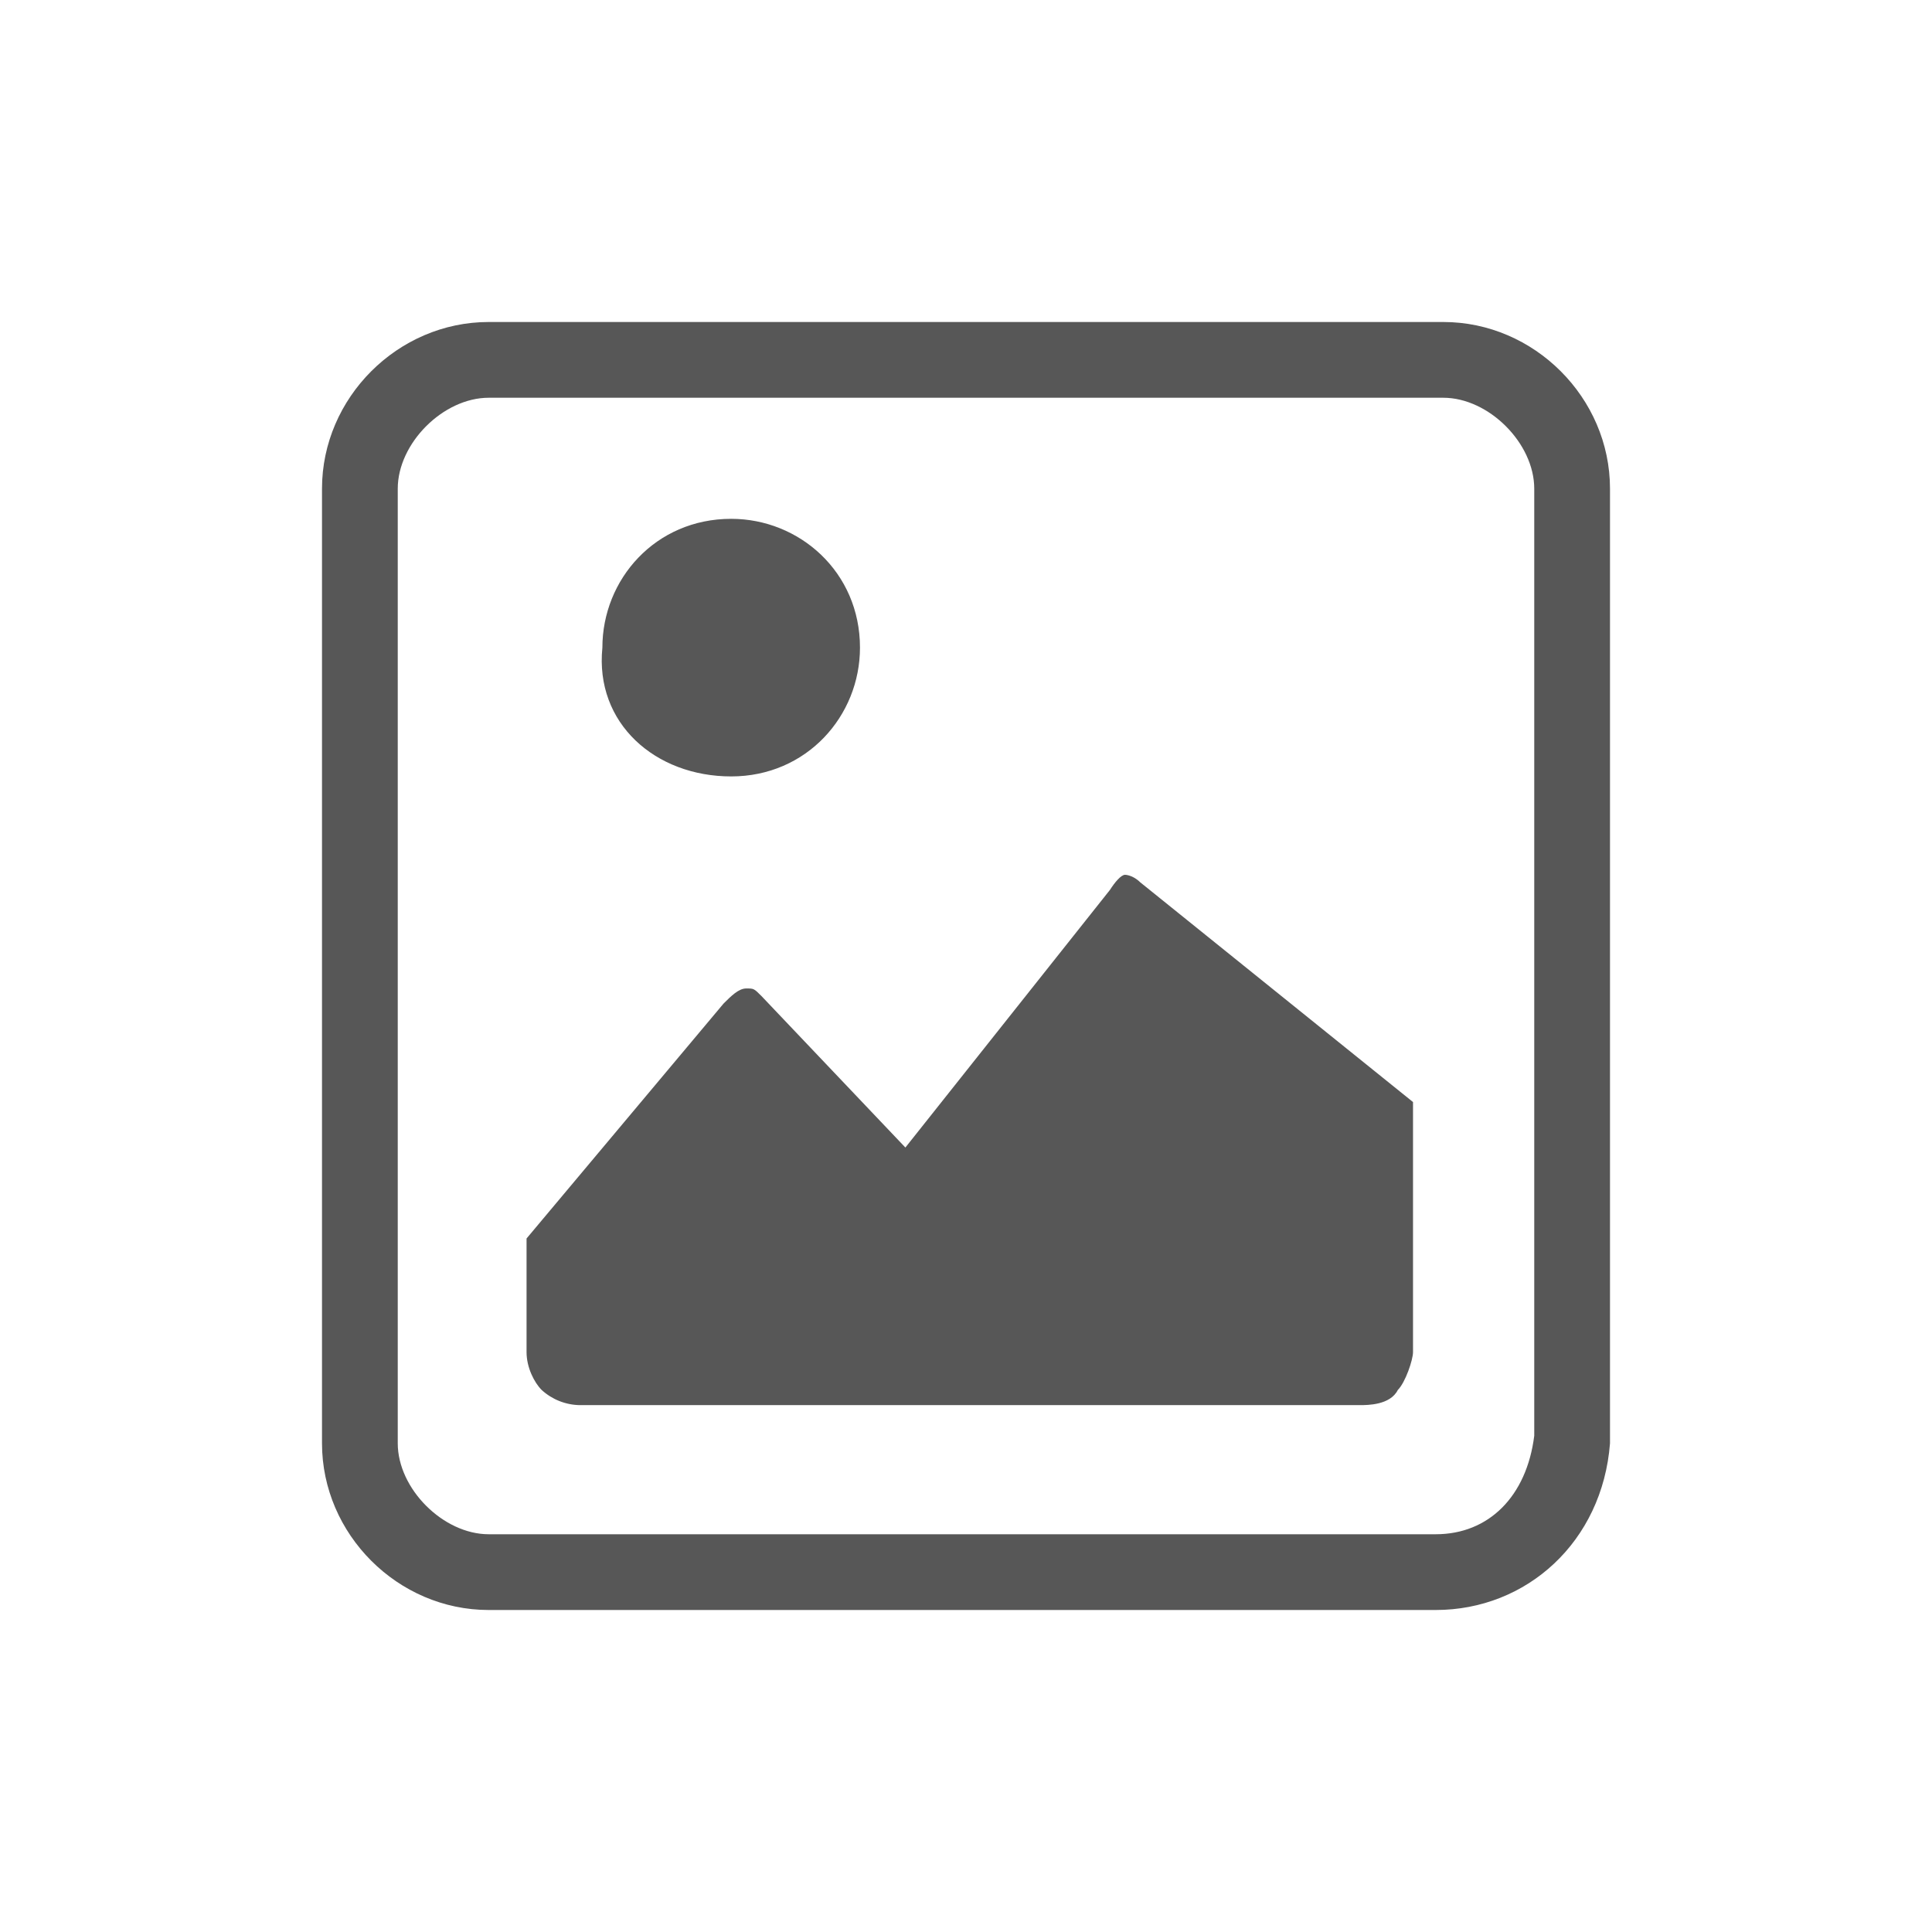
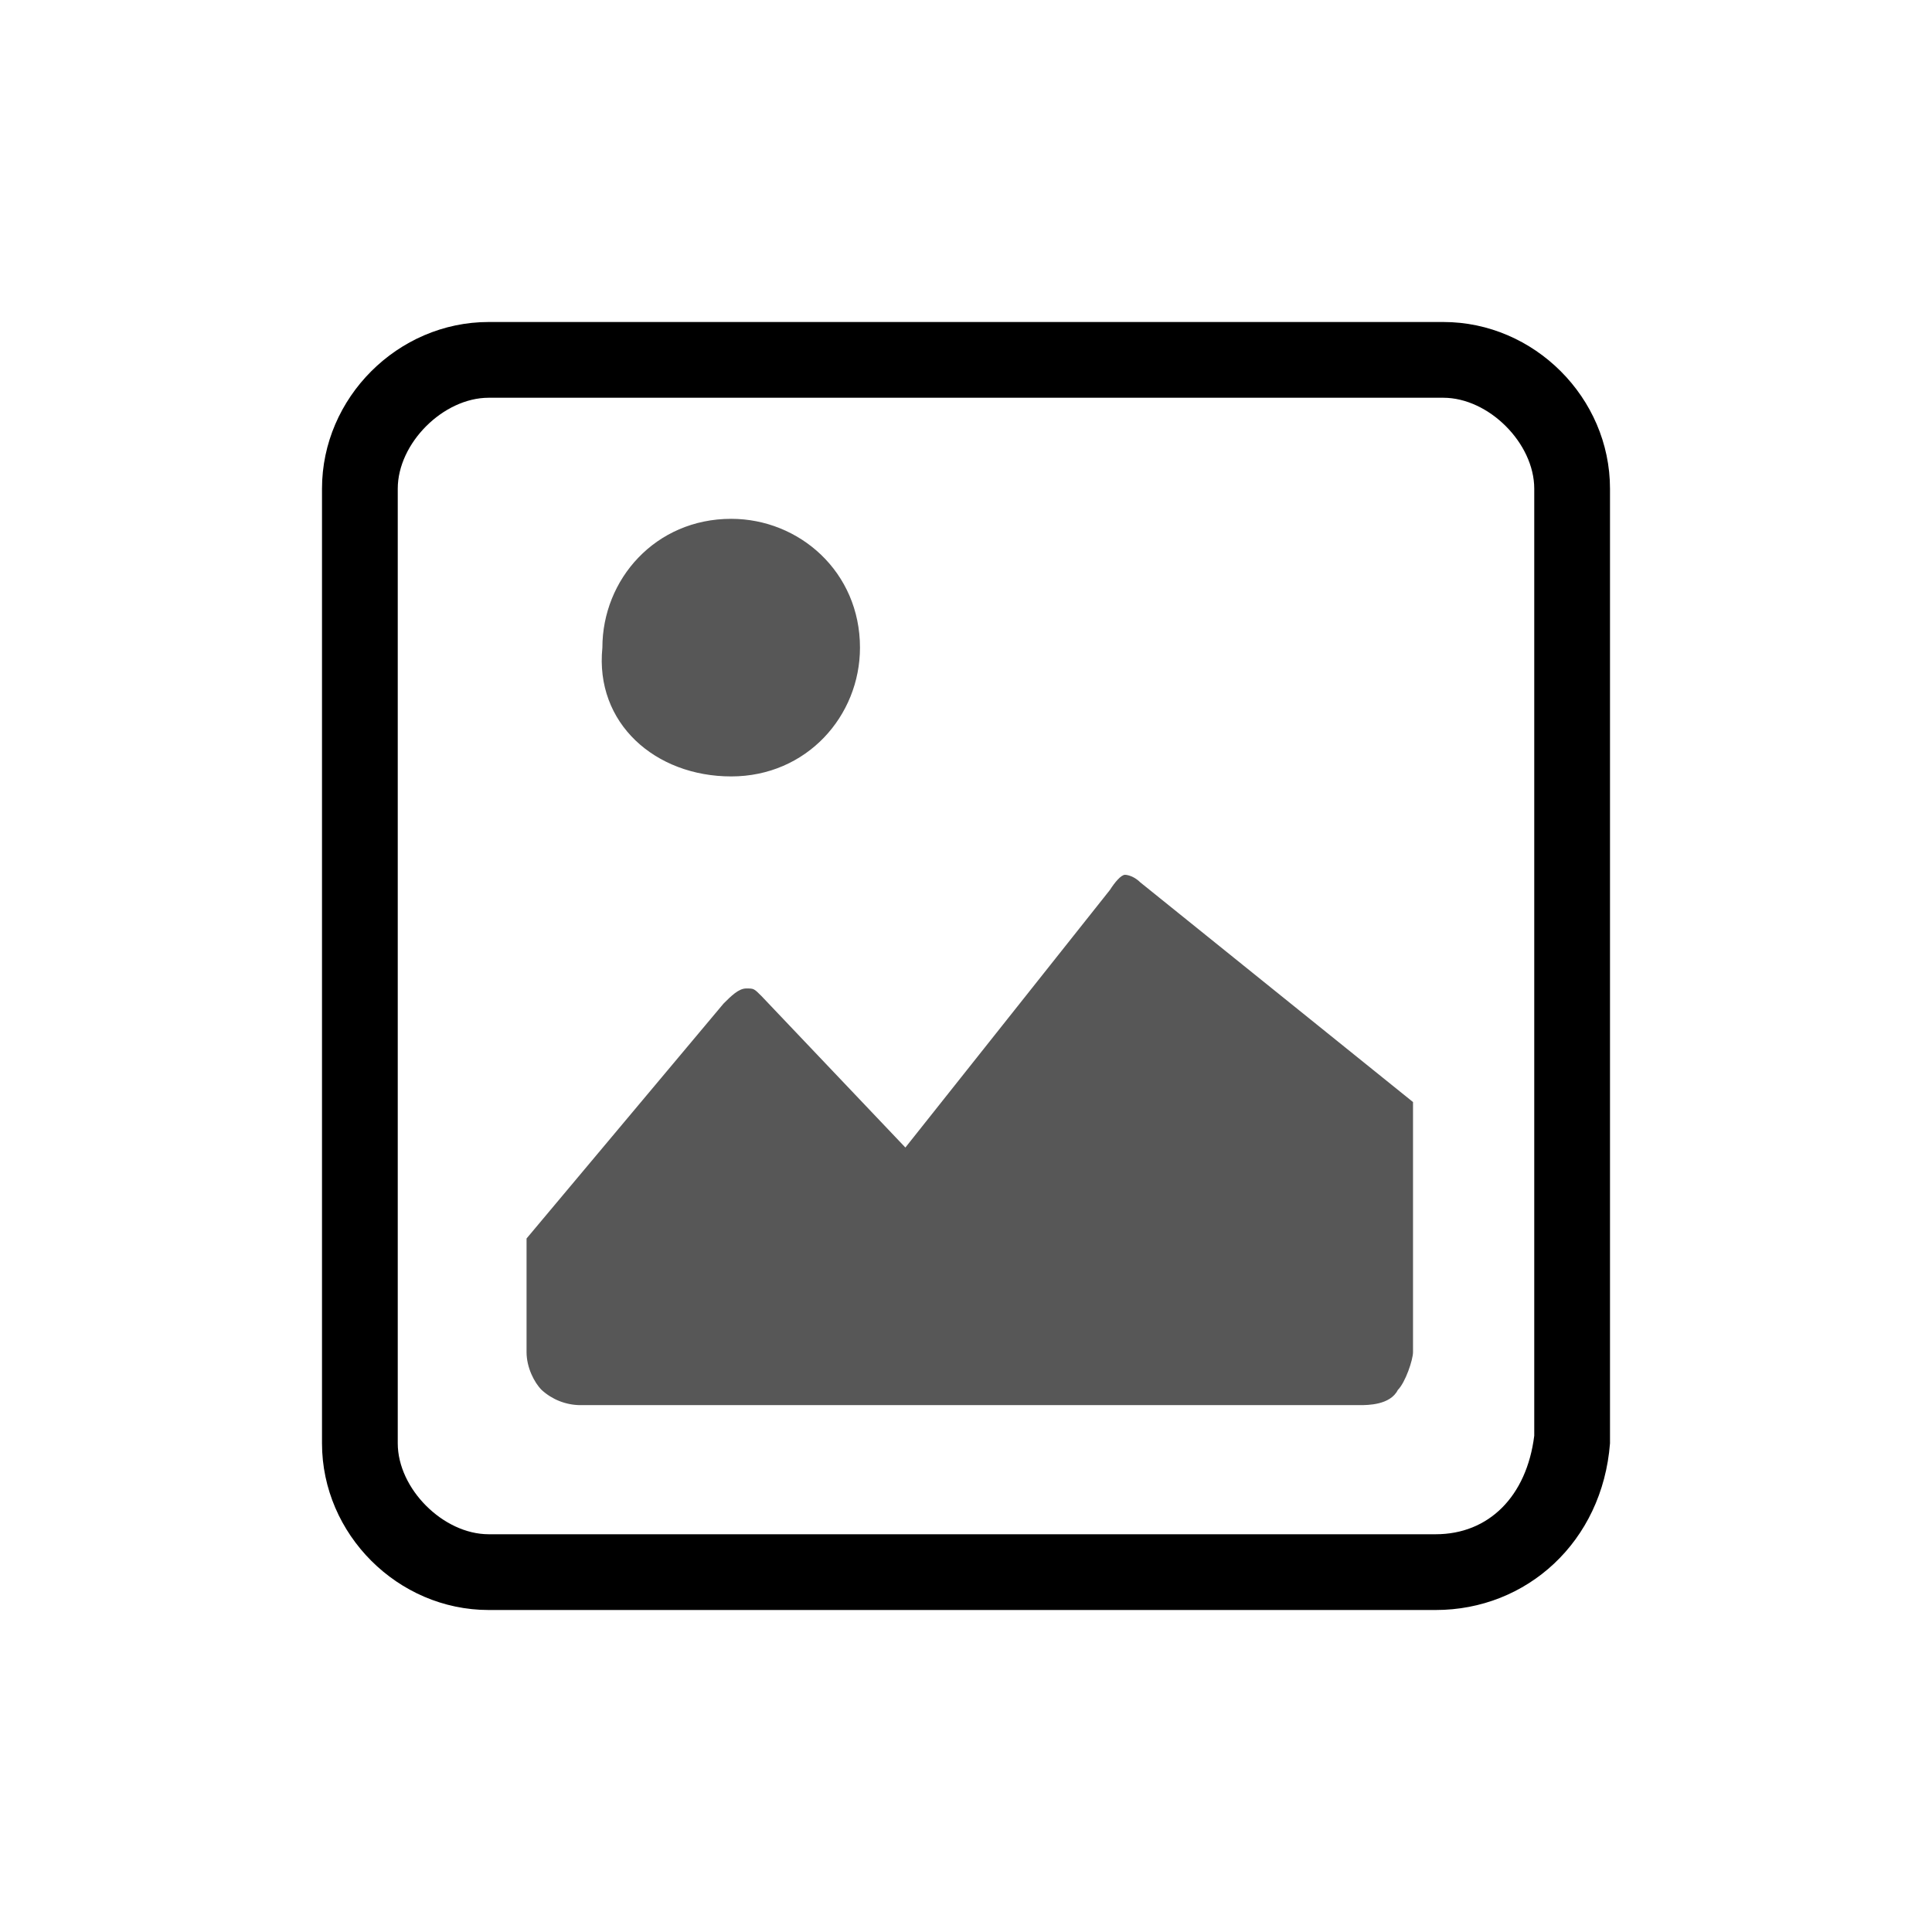
<svg xmlns="http://www.w3.org/2000/svg" width="24" height="24" fill="none">
-   <path fill="#575757" d="M17.93 4H6.07C4.942 4 4 4.941 4 6.07v11.86C4 19.058 4.941 20 6.07 20h11.765c1.13 0 2.07-.847 2.165-2.07V6.07C20 4.942 19.059 4 17.93 4Zm-.095 15.059H6.071c-.565 0-1.13-.565-1.13-1.13V6.071c0-.565.565-1.13 1.13-1.13h11.858c.565 0 1.13.565 1.13 1.13v11.764c-.094.753-.565 1.224-1.224 1.224Z" />
+   <path fill="currentColor" d="M17.93 4H6.07C4.942 4 4 4.941 4 6.07v11.86C4 19.058 4.941 20 6.07 20h11.765c1.13 0 2.07-.847 2.165-2.07V6.07C20 4.942 19.059 4 17.93 4Zm-.095 15.059H6.071c-.565 0-1.13-.565-1.13-1.13V6.071c0-.565.565-1.13 1.13-1.13h11.858c.565 0 1.13.565 1.13 1.13v11.764c-.094.753-.565 1.224-1.224 1.224Z" />
  <path fill="#575757" d="M14.165 10.961c-.095-.094-.189-.094-.189-.094-.05 0-.128.094-.188.188l-2.541 3.2-1.788-1.882c-.094-.094-.094-.094-.189-.094-.094 0-.188.094-.282.188l-2.447 2.918v1.412c0 .188.094.376.188.47a.719.719 0 0 0 .47.188h9.695c.094 0 .376 0 .47-.188.095-.094.189-.376.189-.47V13.69l-3.389-2.73ZM9.083 9.645c.94 0 1.6-.753 1.6-1.6 0-.94-.753-1.6-1.6-1.6-.942 0-1.6.753-1.6 1.6-.095.941.658 1.6 1.6 1.6Z" />
</svg>
